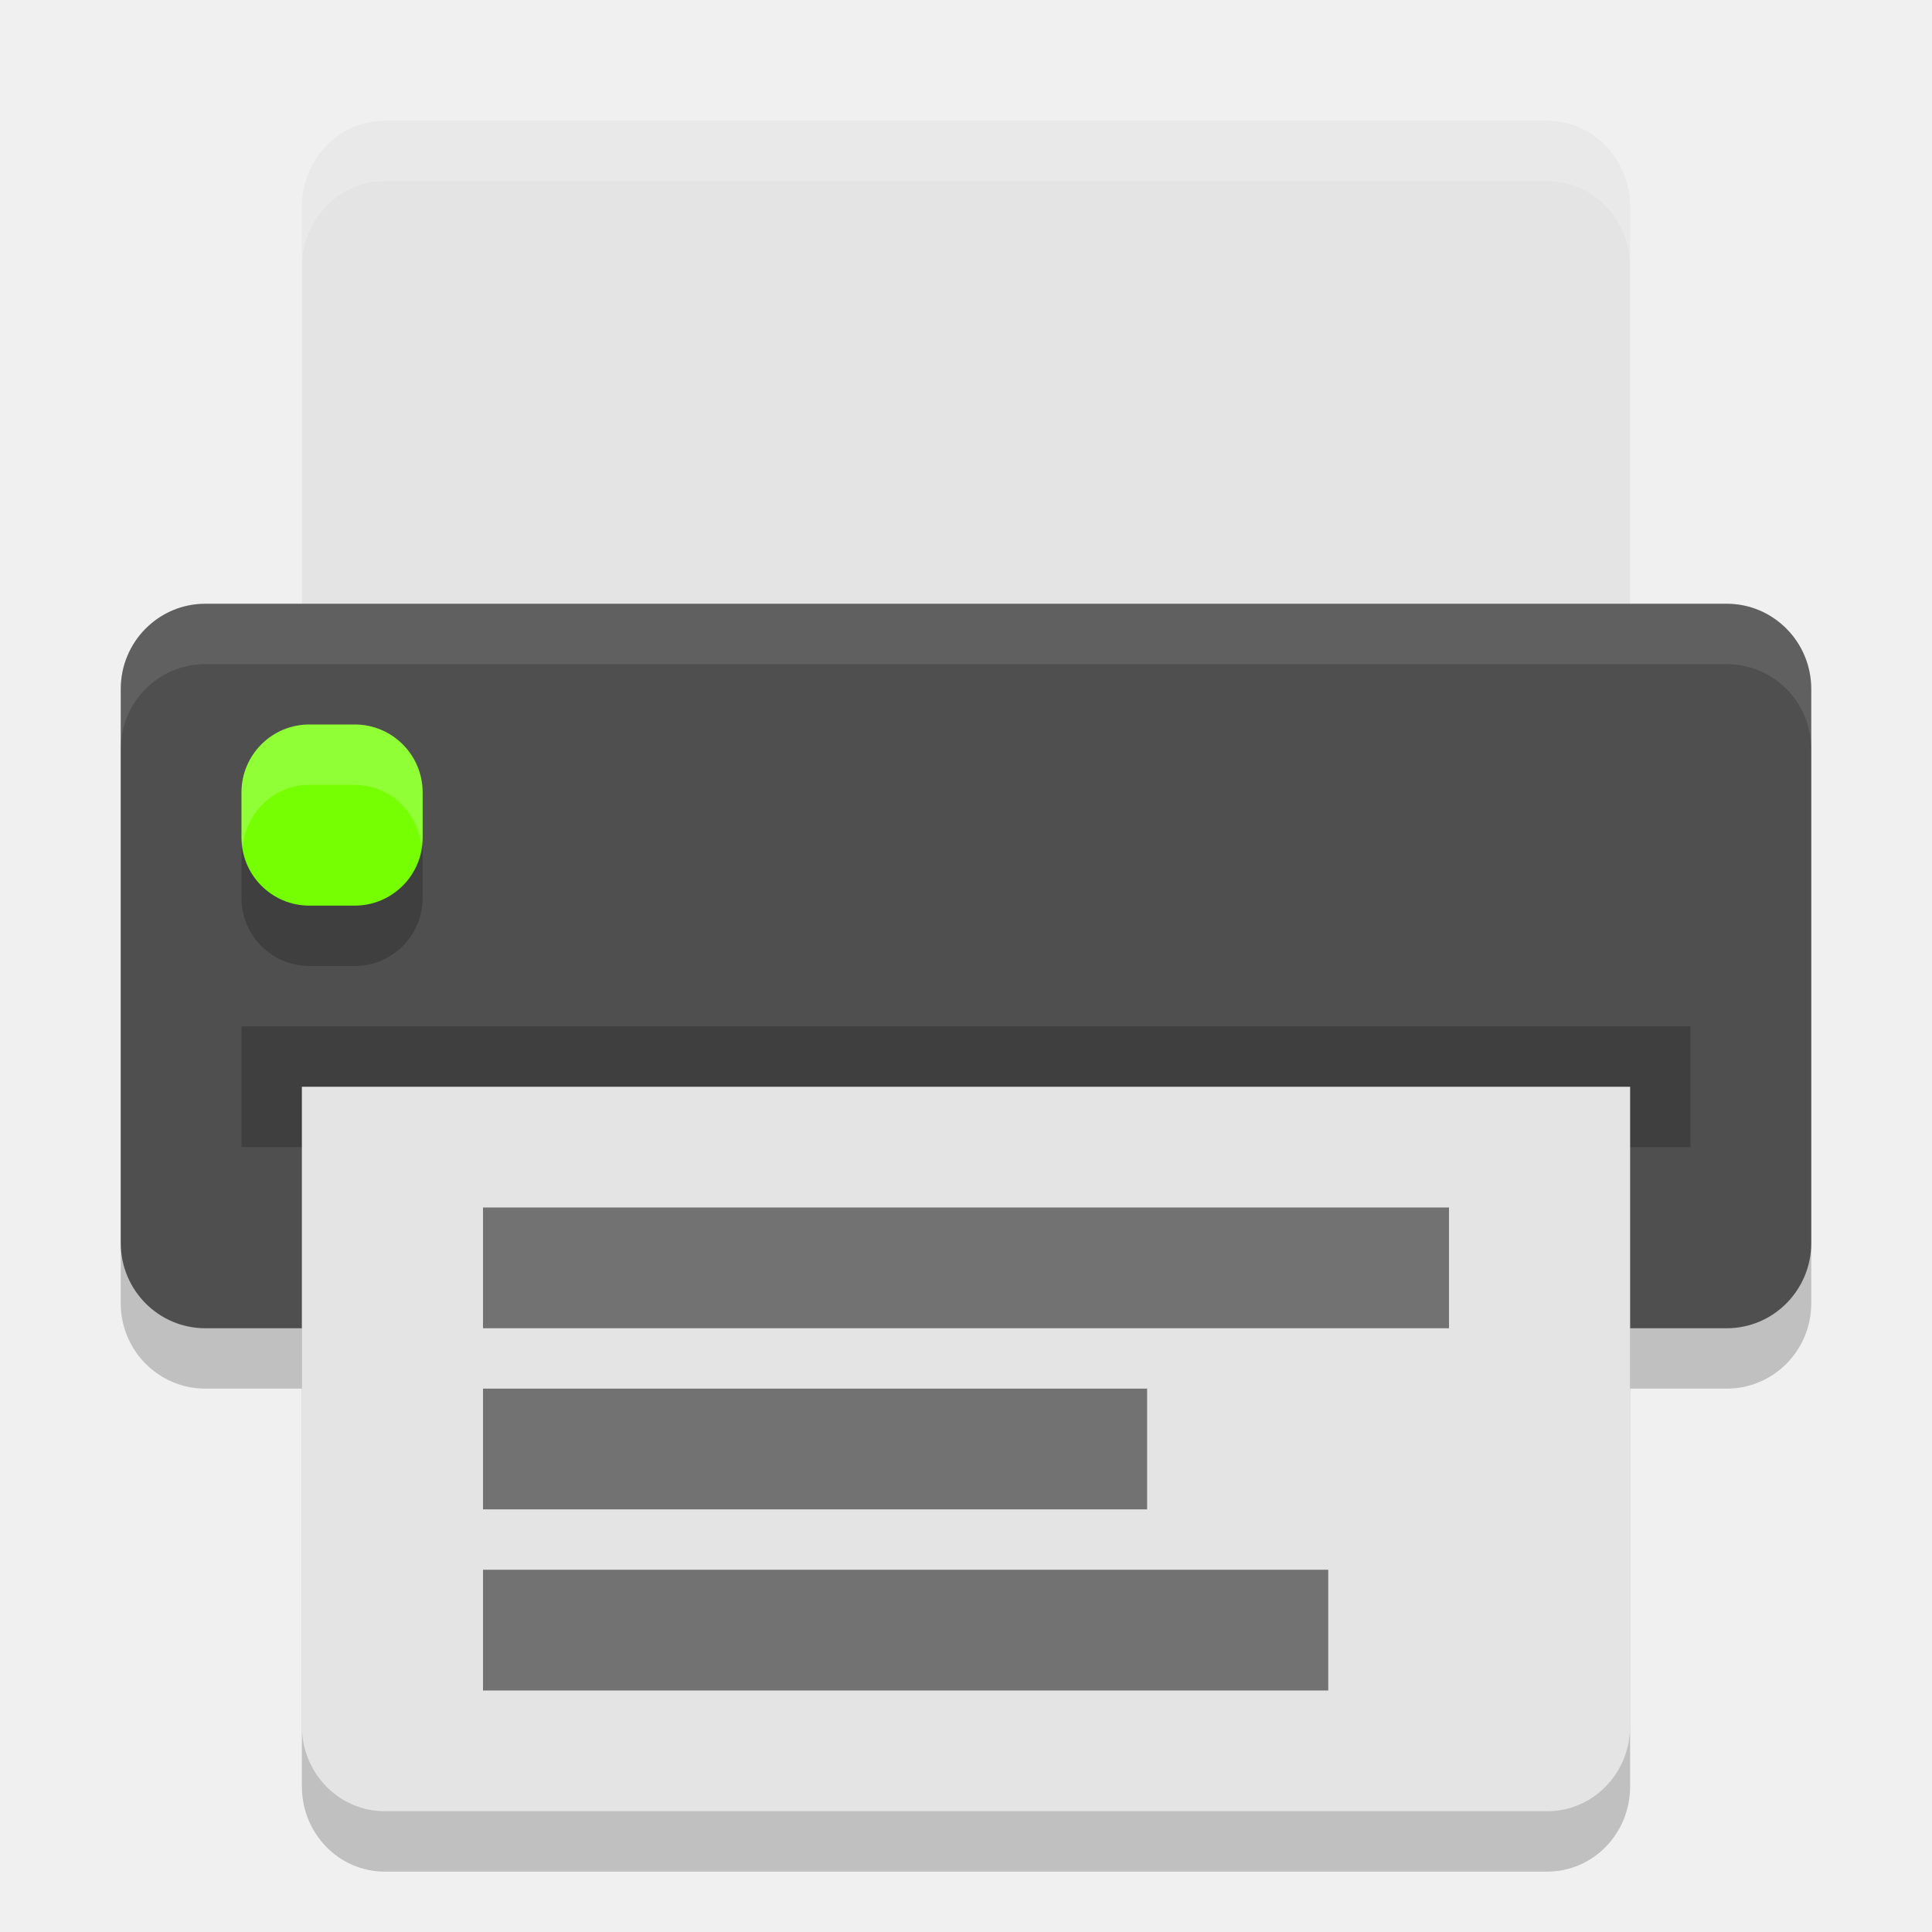
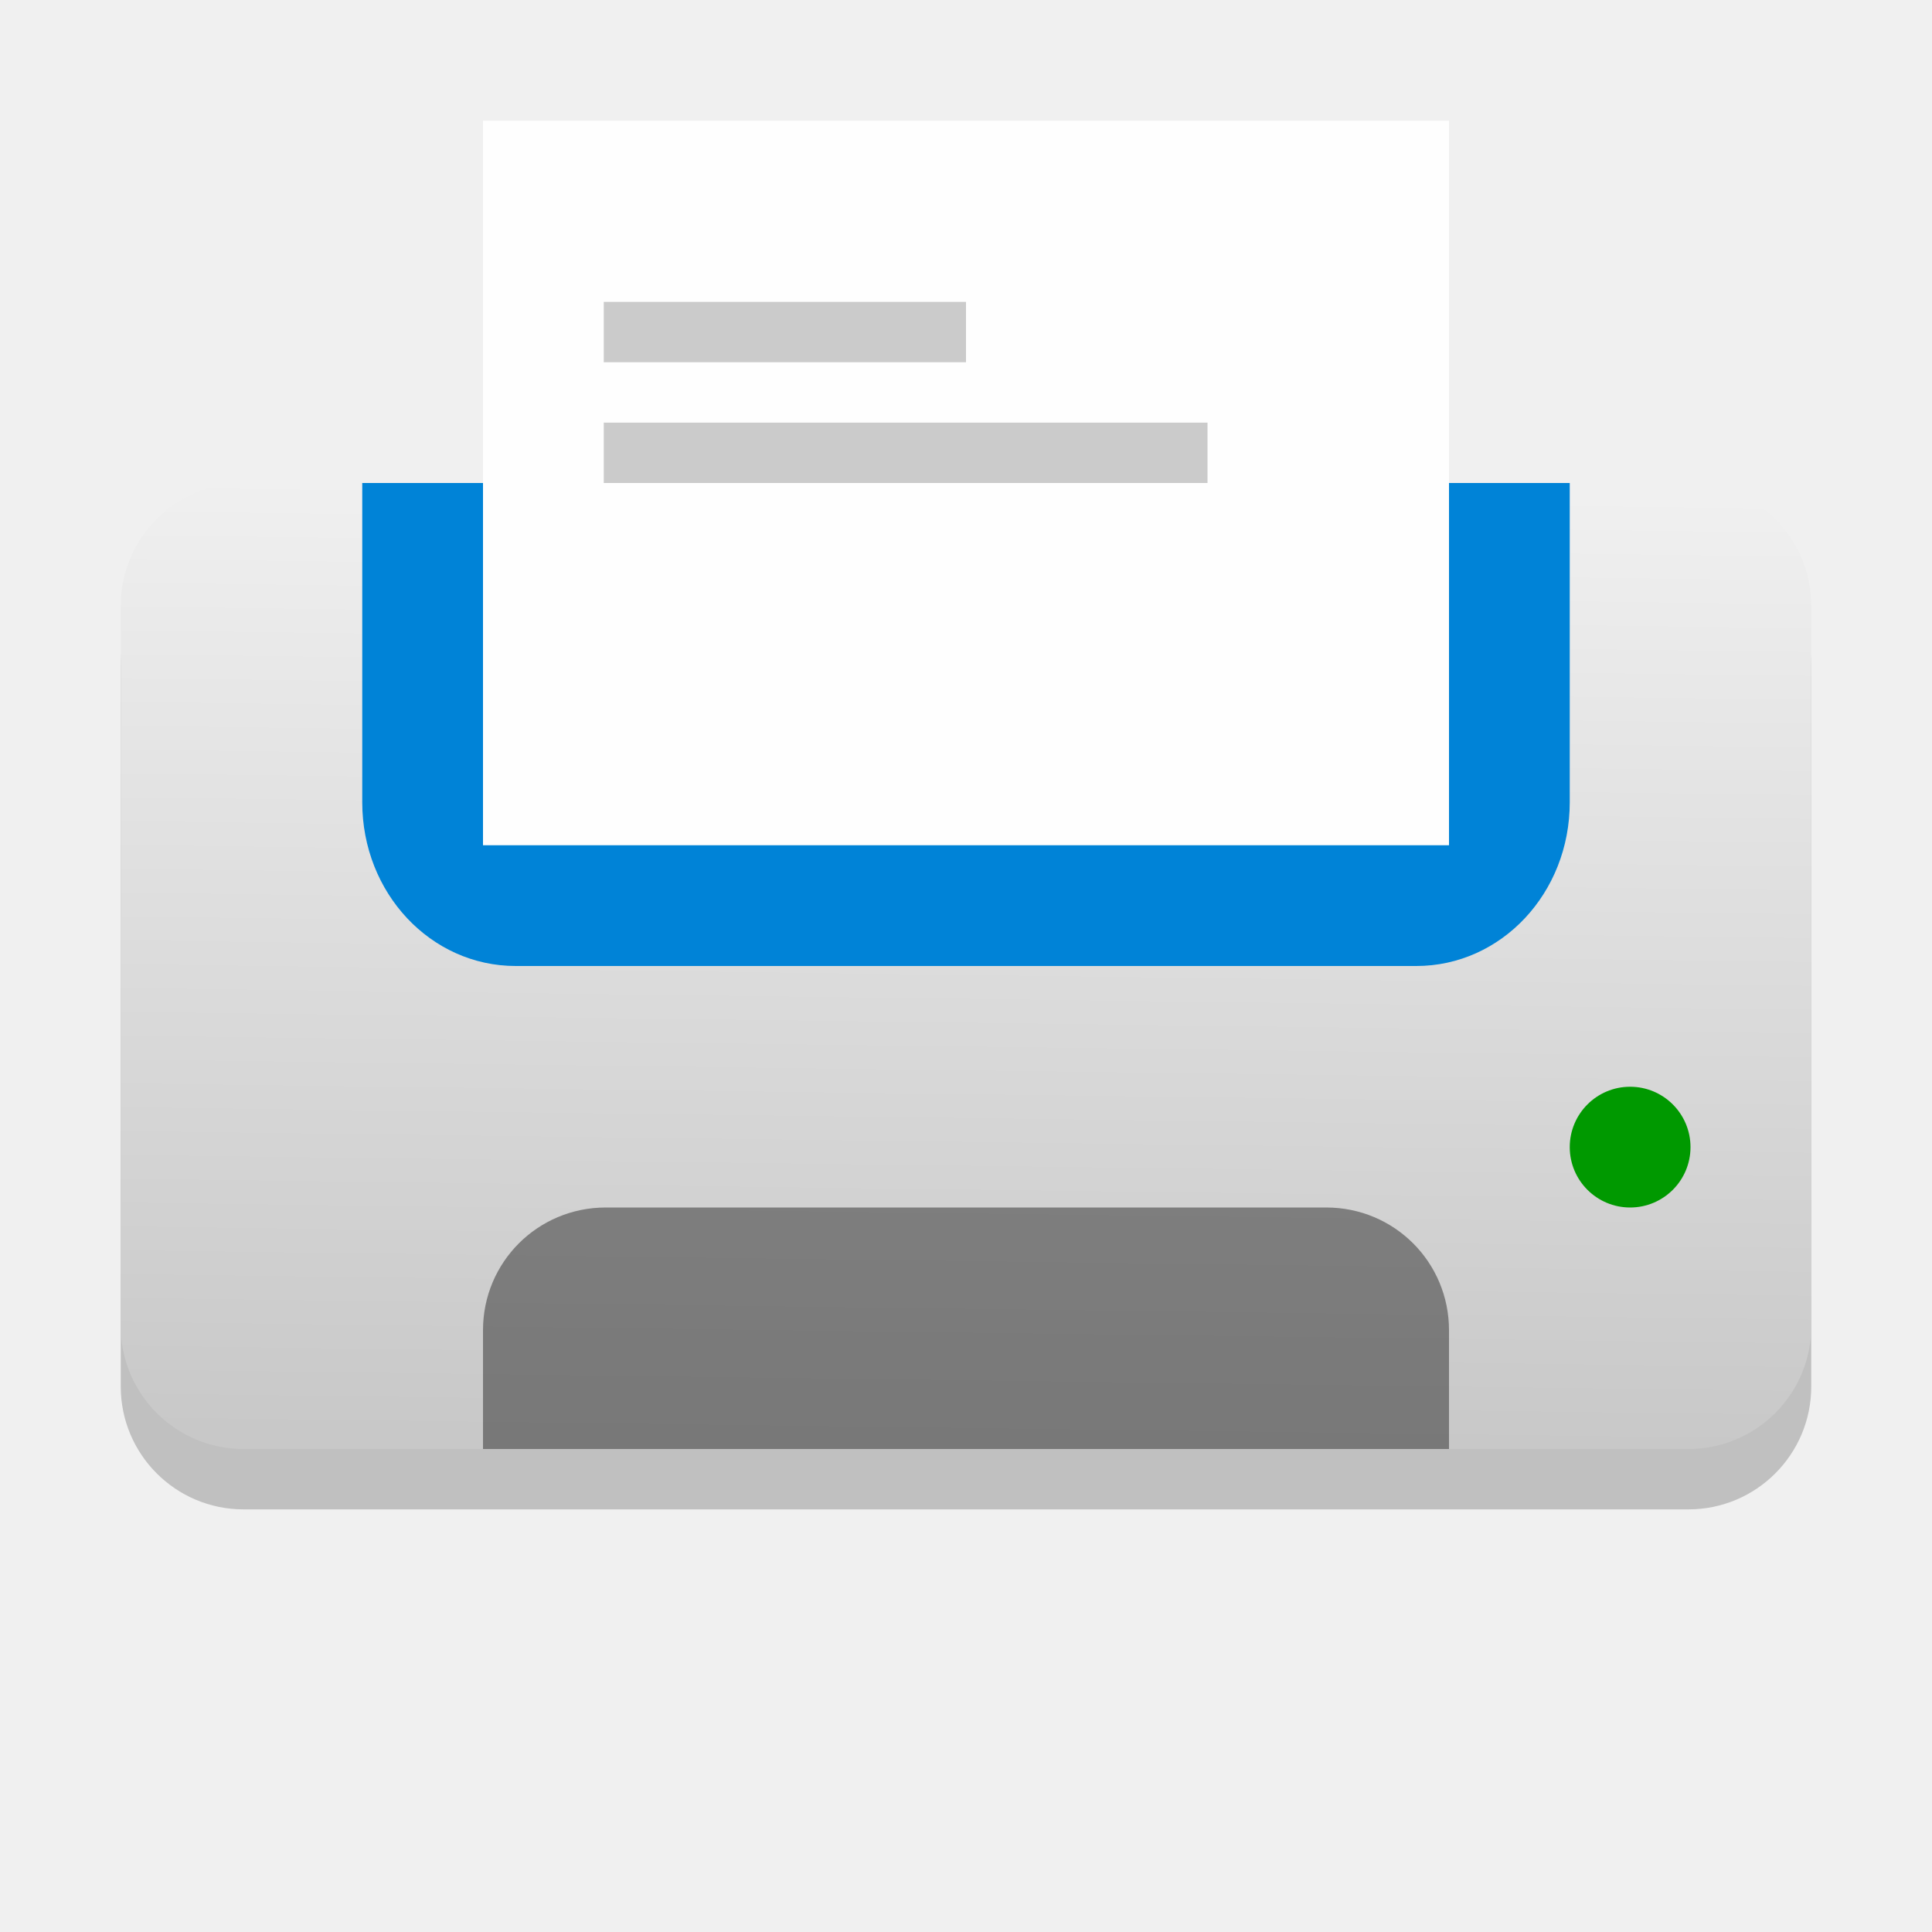
- <svg xmlns="http://www.w3.org/2000/svg" width="32" height="32" version="1">
-   <rect style="opacity:0.2" width="12" height="28" x="-23" y="-30" rx="1.412" ry="1.4" transform="matrix(0,-1,-1,0,0,0)" />
-   <path style="opacity:0.2" d="M 5,19 5,29.588 C 5,30.37 5.613,31 6.375,31 l 19.25,0 C 26.387,31 27,30.37 27,29.588 L 27,19 5,19 Z" />
-   <path style="fill:#e4e4e4" d="M 6.375,2 C 5.613,2 5,2.637 5,3.429 L 5,12 27,12 27,3.429 C 27,2.637 26.387,2 25.625,2 L 6.375,2 Z" />
-   <rect style="fill:#4f4f4f" width="12" height="28" x="-22" y="-30" rx="1.412" ry="1.4" transform="matrix(0,-1,-1,0,0,0)" />
-   <rect style="opacity:0.2" width="24" height="2" x="4" y="17" />
-   <rect style="opacity:0.2" width="3" height="3" x="4" y="13" rx="1.125" ry="1.125" />
-   <rect style="fill:#76ff03" width="3" height="3" x="4" y="12" rx="1.125" ry="1.125" />
-   <path style="fill:#e4e4e4" d="M 5,18 5,28.588 C 5,29.37 5.613,30 6.375,30 l 19.25,0 C 26.387,30 27,29.37 27,28.588 L 27,18 5,18 Z" />
-   <path style="opacity:0.5;fill-rule:evenodd" d="m 8,26 14,0 0,2 -14,0 z" />
-   <path style="opacity:0.5;fill-rule:evenodd" d="m 8,23 11,0 0,2 -11,0 z" />
-   <path style="opacity:0.5;fill-rule:evenodd" d="m 8,20 16,0 0,2 -16,0 z" />
-   <path style="fill:#ffffff;opacity:0.2" d="M 5.125 12 C 4.502 12 4 12.502 4 13.125 L 4 13.875 C 4 13.919 4.02 13.957 4.025 14 C 4.09 13.439 4.546 13 5.125 13 L 5.875 13 C 6.454 13 6.91 13.439 6.975 14 C 6.98 13.957 7 13.919 7 13.875 L 7 13.125 C 7 12.502 6.498 12 5.875 12 L 5.125 12 z" />
-   <path style="fill:#ffffff;opacity:0.1" d="M 3.4 10 C 2.625 10 2 10.63 2 11.412 L 2 12.412 C 2 11.63 2.625 11 3.4 11 L 28.6 11 C 29.375 11 30 11.63 30 12.412 L 30 11.412 C 30 10.63 29.375 10 28.6 10 L 3.4 10 z" />
-   <path style="fill:#ffffff;opacity:0.2" d="M 6.375 2 C 5.613 2 5 2.636 5 3.428 L 5 4.428 C 5 3.636 5.613 3 6.375 3 L 25.625 3 C 26.387 3 27 3.636 27 4.428 L 27 3.428 C 27 2.636 26.387 2 25.625 2 L 6.375 2 z" />
+ <svg xmlns="http://www.w3.org/2000/svg" xmlns:xlink="http://www.w3.org/1999/xlink" width="32" height="32" version="1" id="svg30">
+   <defs id="defs34">
+     <linearGradient id="linearGradient915">
+       <stop style="stop-color:#c8c8c8;stop-opacity:1" offset="0" id="stop911" />
+       <stop style="stop-color:#f0f0f0;stop-opacity:1" offset="1" id="stop913" />
+     </linearGradient>
+     <linearGradient xlink:href="#linearGradient915" id="linearGradient917" x1="17.051" y1="-23.864" x2="17.254" y2="-8.068" gradientUnits="userSpaceOnUse" />
+   </defs>
+   <rect style="opacity:0.2;fill:#000000;fill-opacity:1;stroke:none;stroke-width:0.177;stroke-miterlimit:4;stroke-dasharray:none;stroke-opacity:1" id="rect843-6" width="28" height="16" x="2" y="-25" rx="2.034" ry="2.034" transform="scale(1,-1)" />
+   <rect style="opacity:1;fill:url(#linearGradient917);fill-opacity:1;stroke:none;stroke-width:0.177;stroke-miterlimit:4;stroke-dasharray:none;stroke-opacity:1" id="rect843" width="28" height="16" x="2" y="-24" rx="2.034" ry="2.034" transform="scale(1,-1)" />
+   <path style="opacity:1;fill:#0083d7;fill-opacity:1;stroke:none;stroke-width:0.228;stroke-miterlimit:4;stroke-dasharray:none;stroke-opacity:1" d="m 6,8 v 5.289 C 6,14.791 7.133,16 8.542,16 H 23.458 C 24.867,16 26,14.791 26,13.289 V 8 Z" id="rect843-2" />
+   <path style="opacity:0.4;fill:#000000;fill-opacity:1;stroke:none;stroke-width:0.177;stroke-miterlimit:4;stroke-dasharray:none;stroke-opacity:1" d="M 8,24 V 22.033 C 8,20.906 8.906,20 10.033,20 H 21.967 C 23.094,20 24,20.906 24,22.033 V 24 Z" id="rect843-29" />
+   <circle style="opacity:1;fill:#009900;fill-opacity:1;stroke:none;stroke-width:0.097;stroke-miterlimit:4;stroke-dasharray:none;stroke-opacity:1" id="path919" cx="27" cy="19" r="1" />
+   <rect style="opacity:1;fill:#fefefe;fill-opacity:1;stroke:none;stroke-width:0.116;stroke-miterlimit:4;stroke-dasharray:none;stroke-opacity:1" id="rect843-0" width="12" height="16" x="2" y="8" rx="0" ry="0" transform="matrix(0,1,1,0,0,0)" />
+   <rect style="opacity:0.2;fill:#000000;fill-opacity:1;stroke:none;stroke-width:0.02;stroke-miterlimit:4;stroke-dasharray:none;stroke-opacity:1" id="rect843-0-5" width="1" height="6" x="5" y="10" rx="0" ry="0" transform="matrix(0,1,1,0,0,0)" />
+   <rect style="opacity:0.2;fill:#000000;fill-opacity:1;stroke:none;stroke-width:0.026;stroke-miterlimit:4;stroke-dasharray:none;stroke-opacity:1" id="rect843-0-5-9" width="1" height="10" x="7" y="10" rx="0" ry="0" transform="matrix(0,1,1,0,0,0)" />
</svg>
